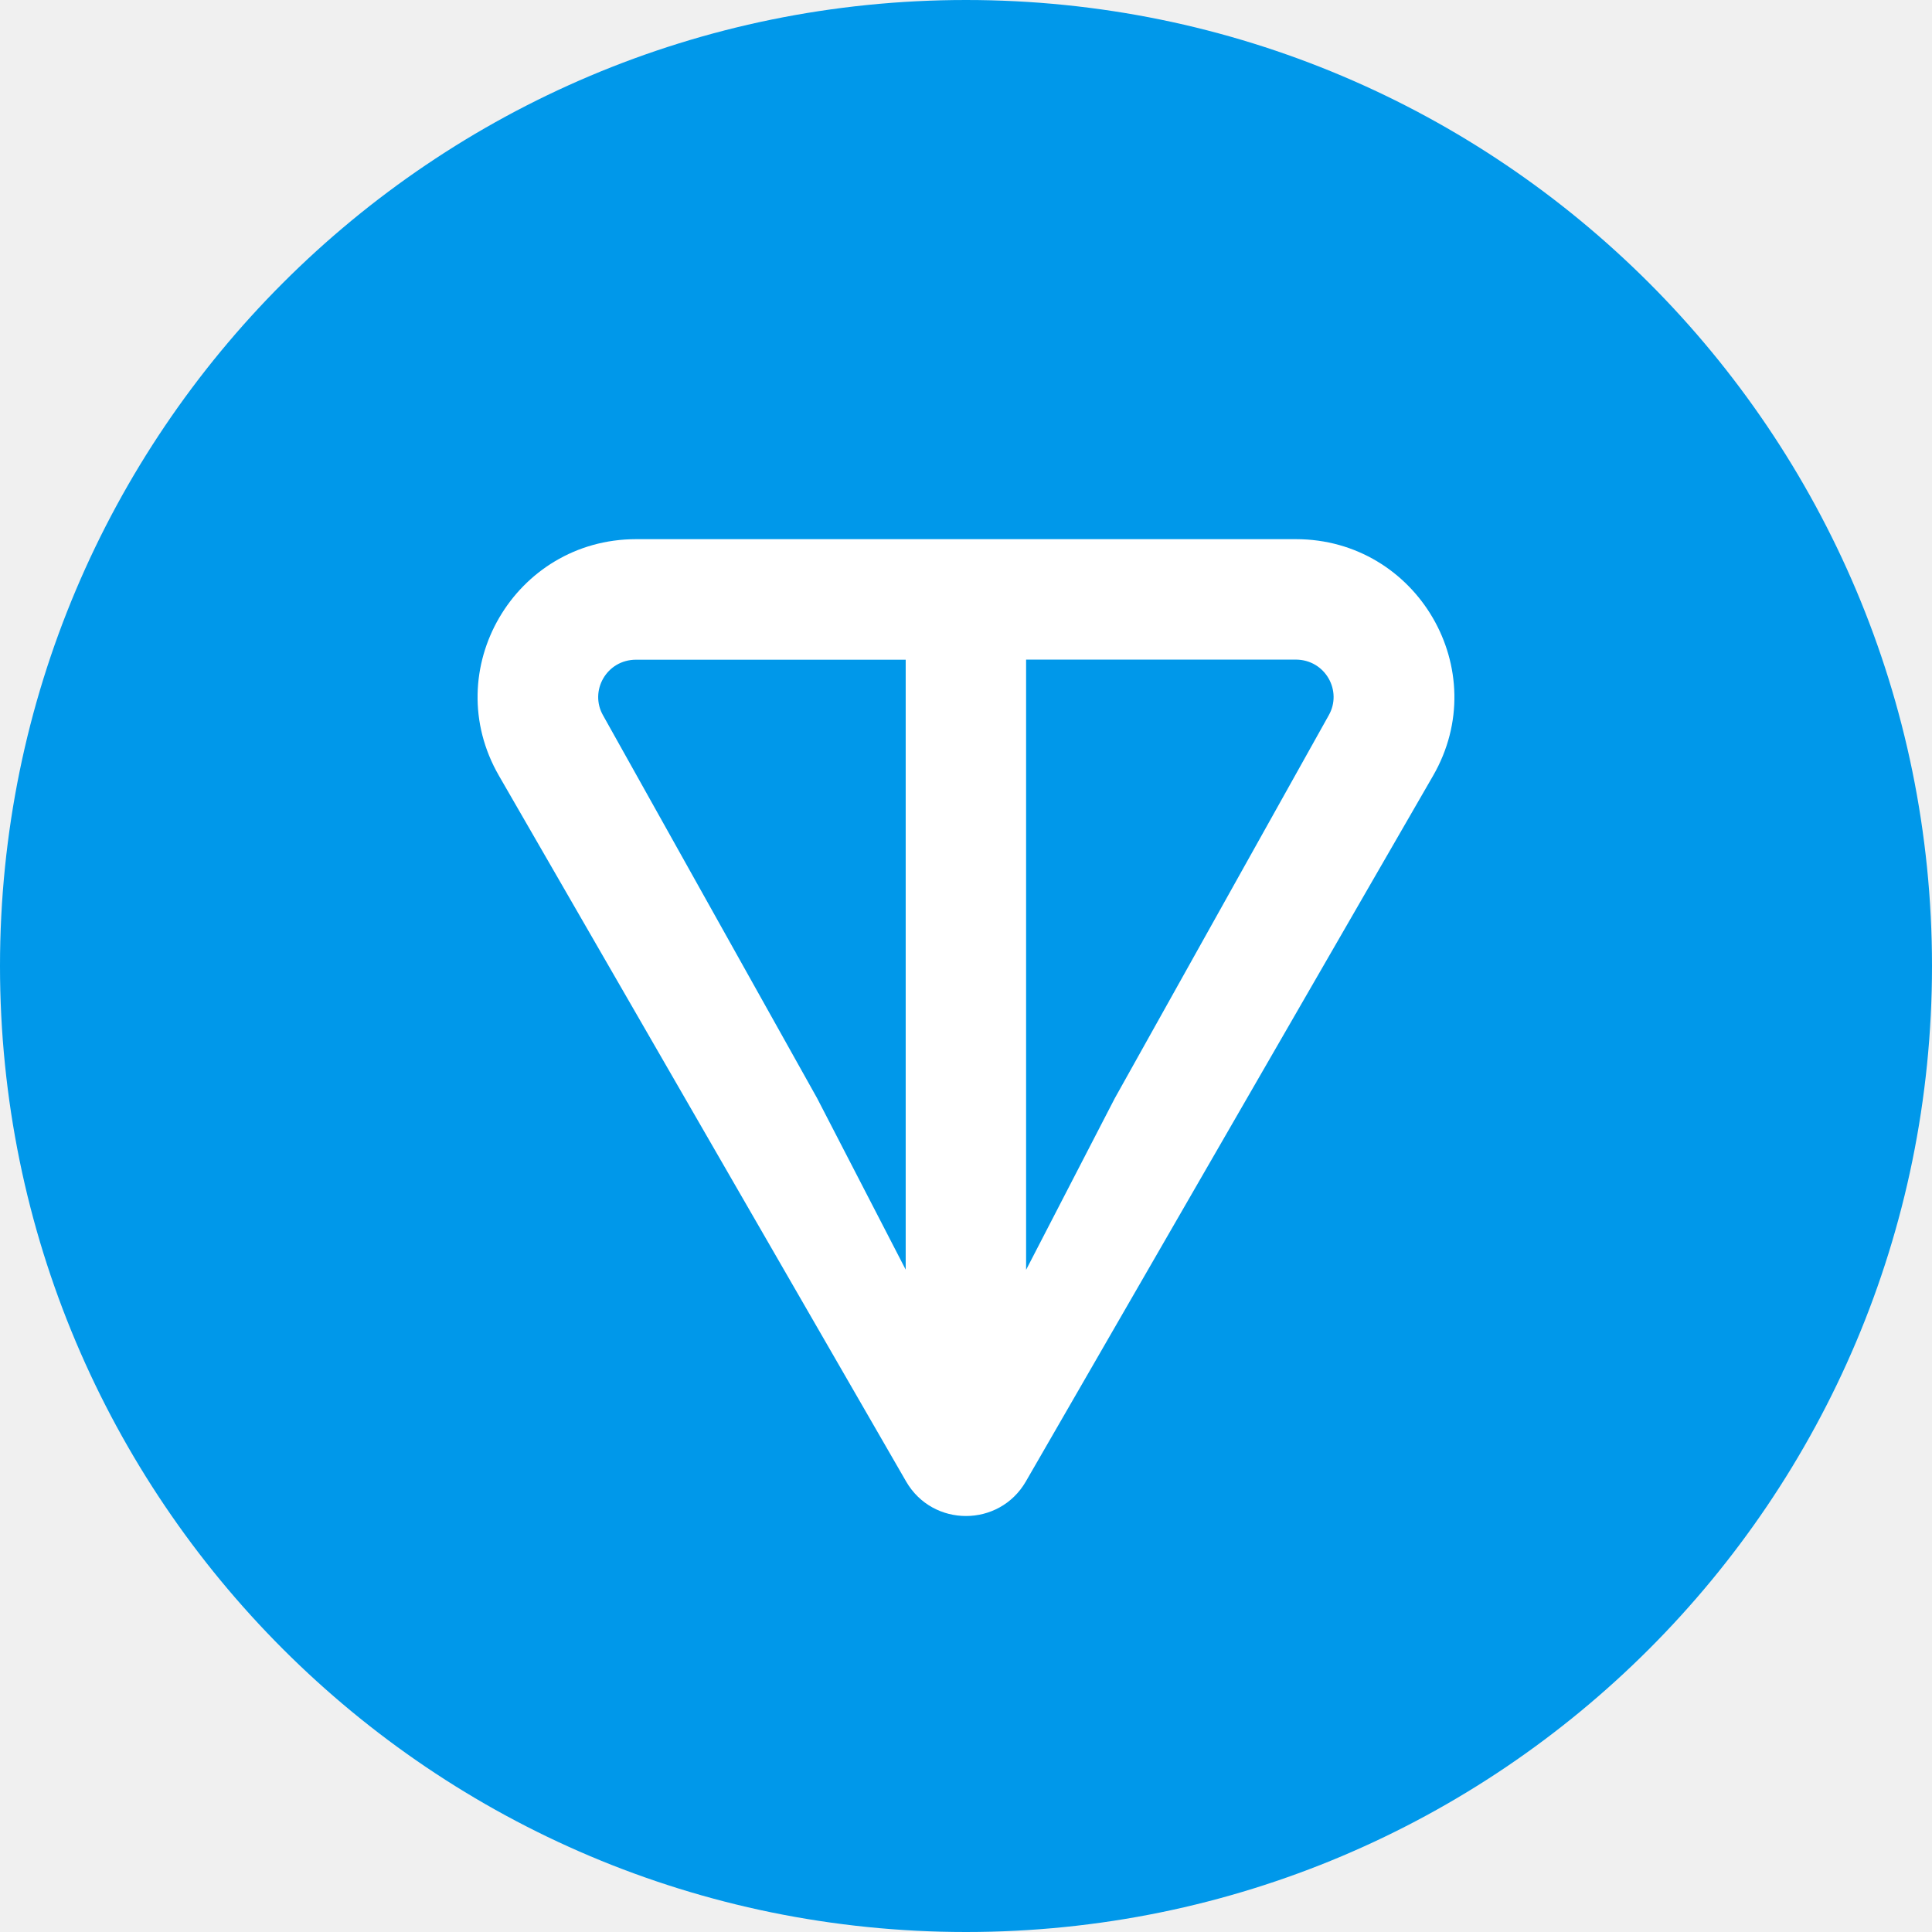
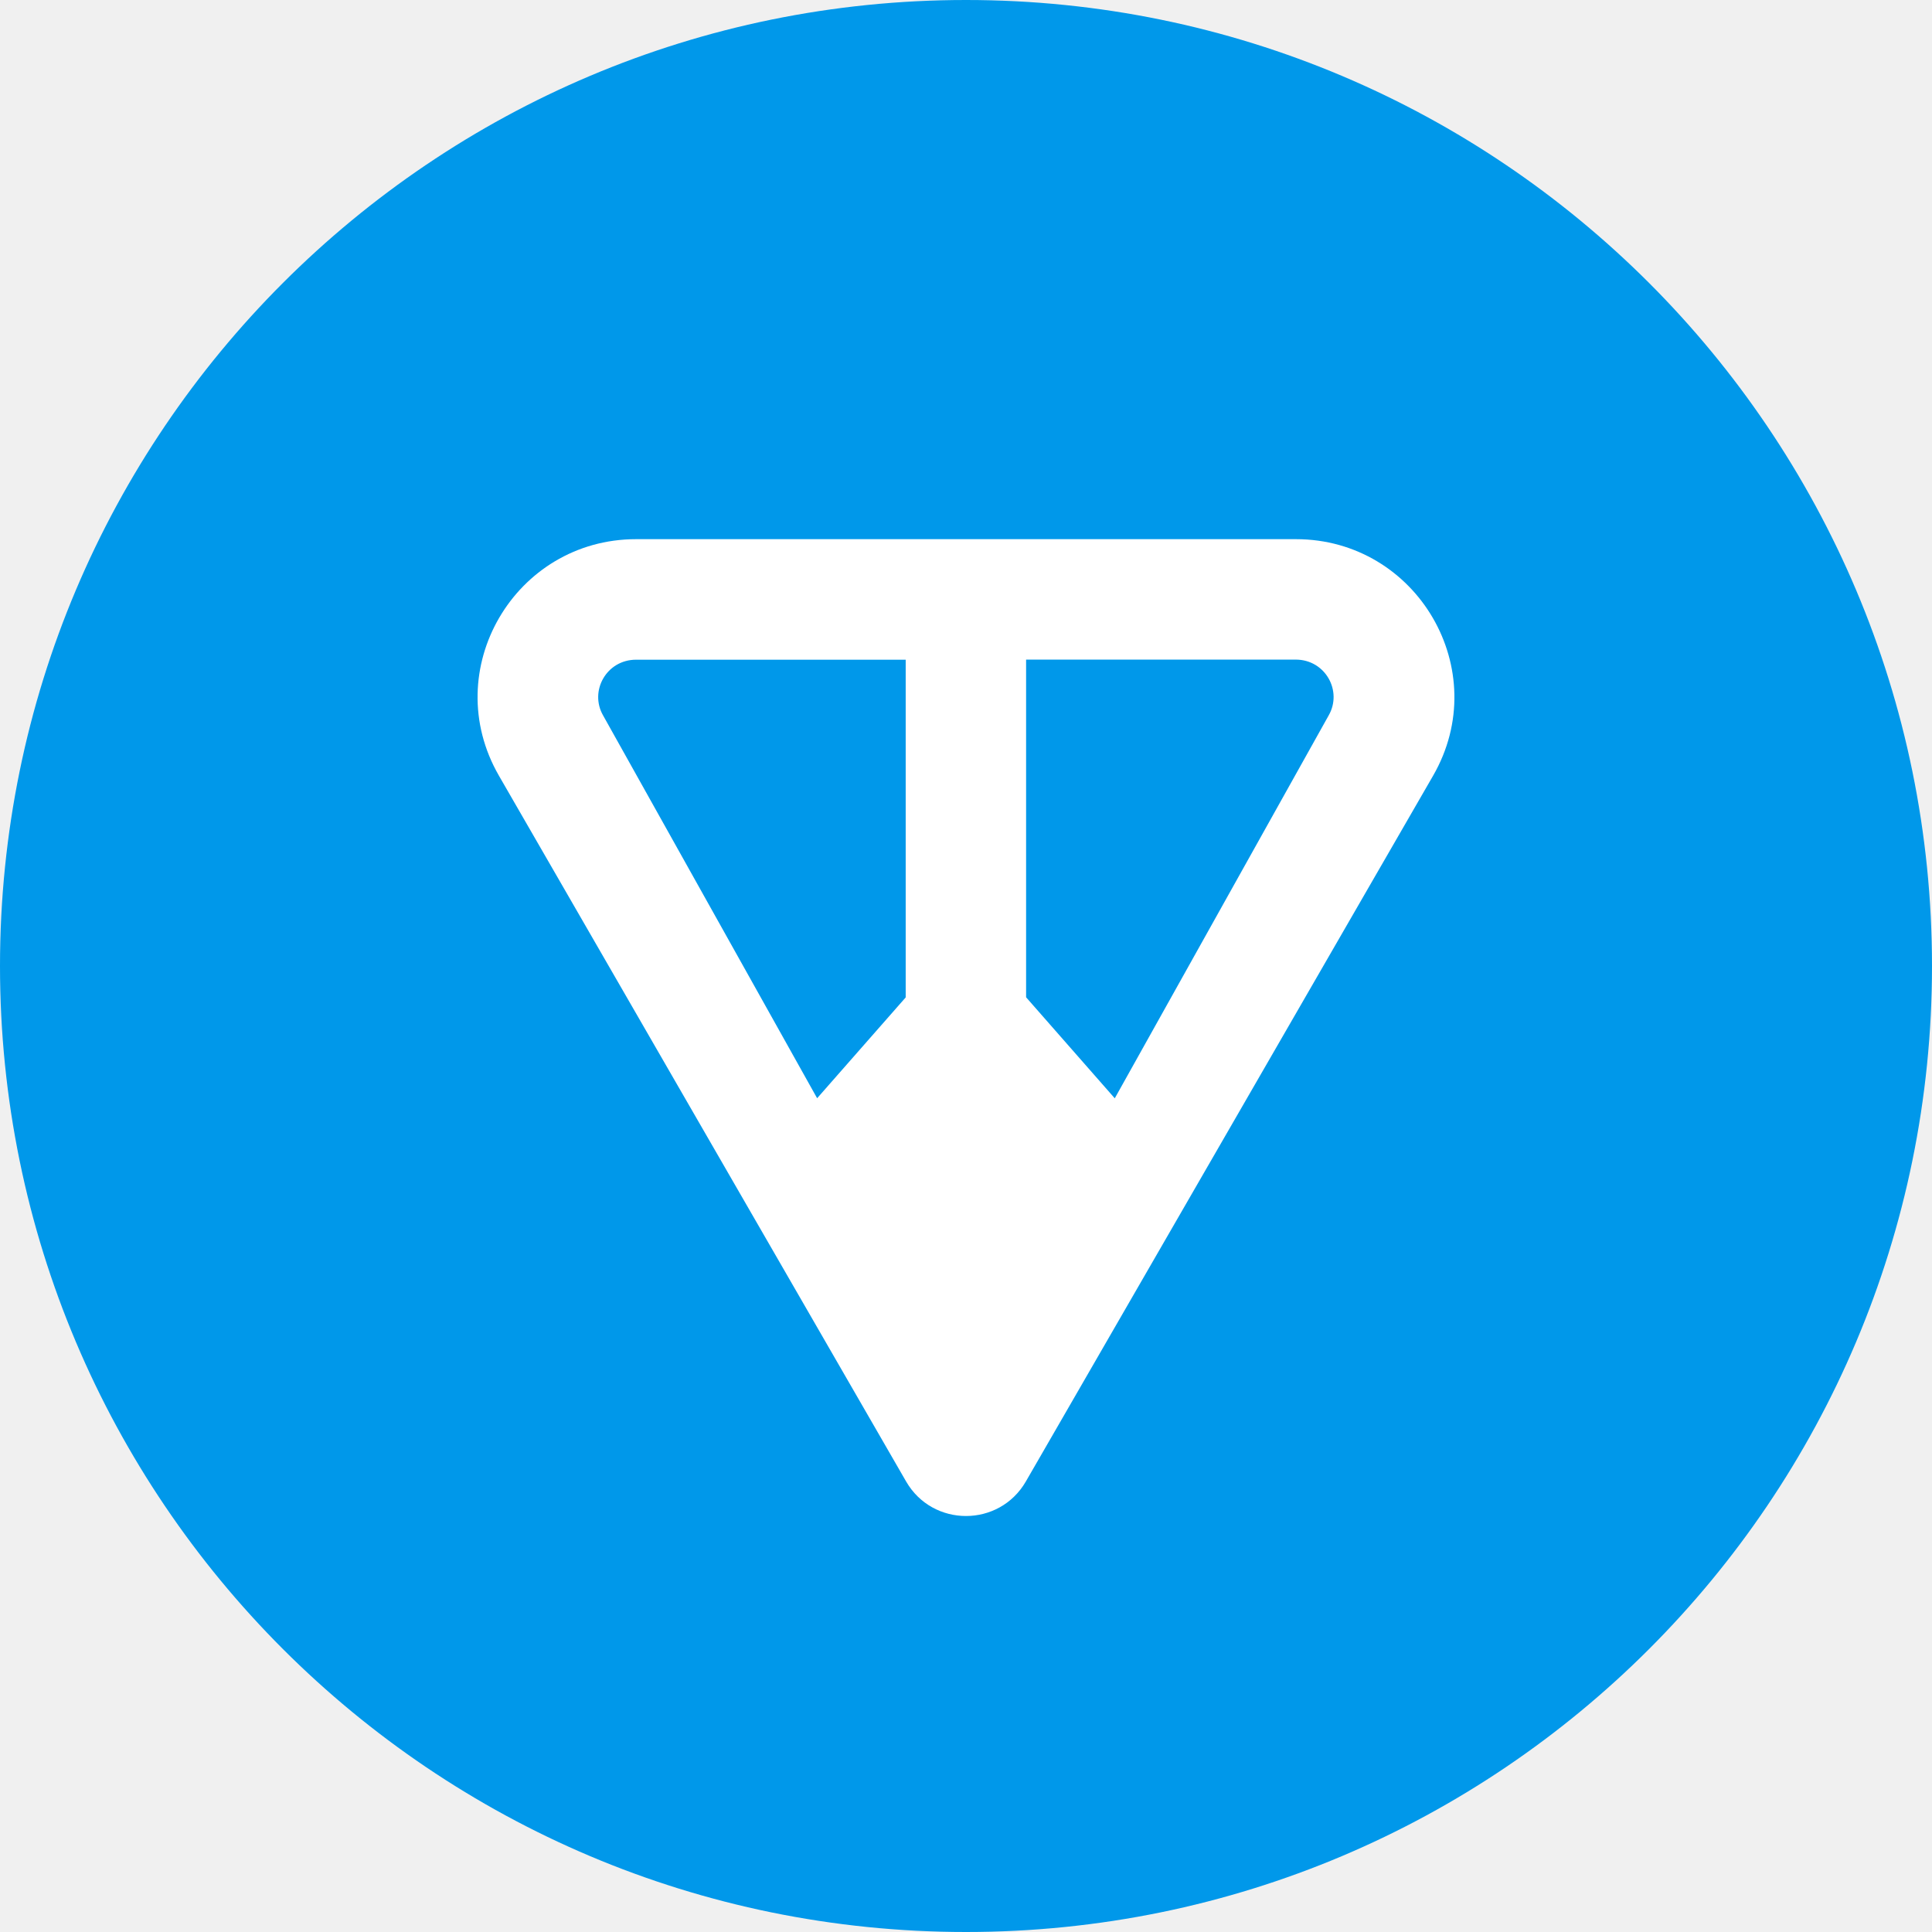
<svg xmlns="http://www.w3.org/2000/svg" width="1" height="1" viewBox="0 0 56 56" fill="none">
  <path d="M28 56C43.464 56 56 43.464 56 28C56 12.536 43.464 0 28 0C12.536 0 0 12.536 0 28C0 43.464 12.536 56 28 56Z" fill="#0098EA" />
-   <path d="M37.56 15.628H18.439C14.923 15.628 12.694 19.42 14.463 22.486L26.264 42.941C27.035 44.276 28.964 44.276 29.735 42.941L41.538 22.486C43.304 19.425 41.076 15.628 37.563 15.628H37.56ZM26.255 36.807L23.685 31.833L17.483 20.741C17.074 20.032 17.579 19.122 18.436 19.122H26.252V36.809L26.255 36.807ZM38.511 20.739L32.312 31.835L29.742 36.807V19.119H37.558C38.415 19.119 38.92 20.029 38.511 20.739Z" fill="white" />
+   <path d="M37.56 15.628H18.439C14.923 15.628 12.694 19.42 14.463 22.486L26.264 42.941C27.035 44.276 28.964 44.276 29.735 42.941L41.538 22.486C43.304 19.425 41.076 15.628 37.563 15.628H37.56ZM26.255 28.907L23.685 31.833L17.483 20.741C17.074 20.032 17.579 19.122 18.436 19.122H26.252V28.909L26.255 28.907ZM38.511 20.739L32.312 31.835L29.742 28.907V19.119H37.558C38.415 19.119 38.92 20.029 38.511 20.739Z" fill="white" />
</svg>
